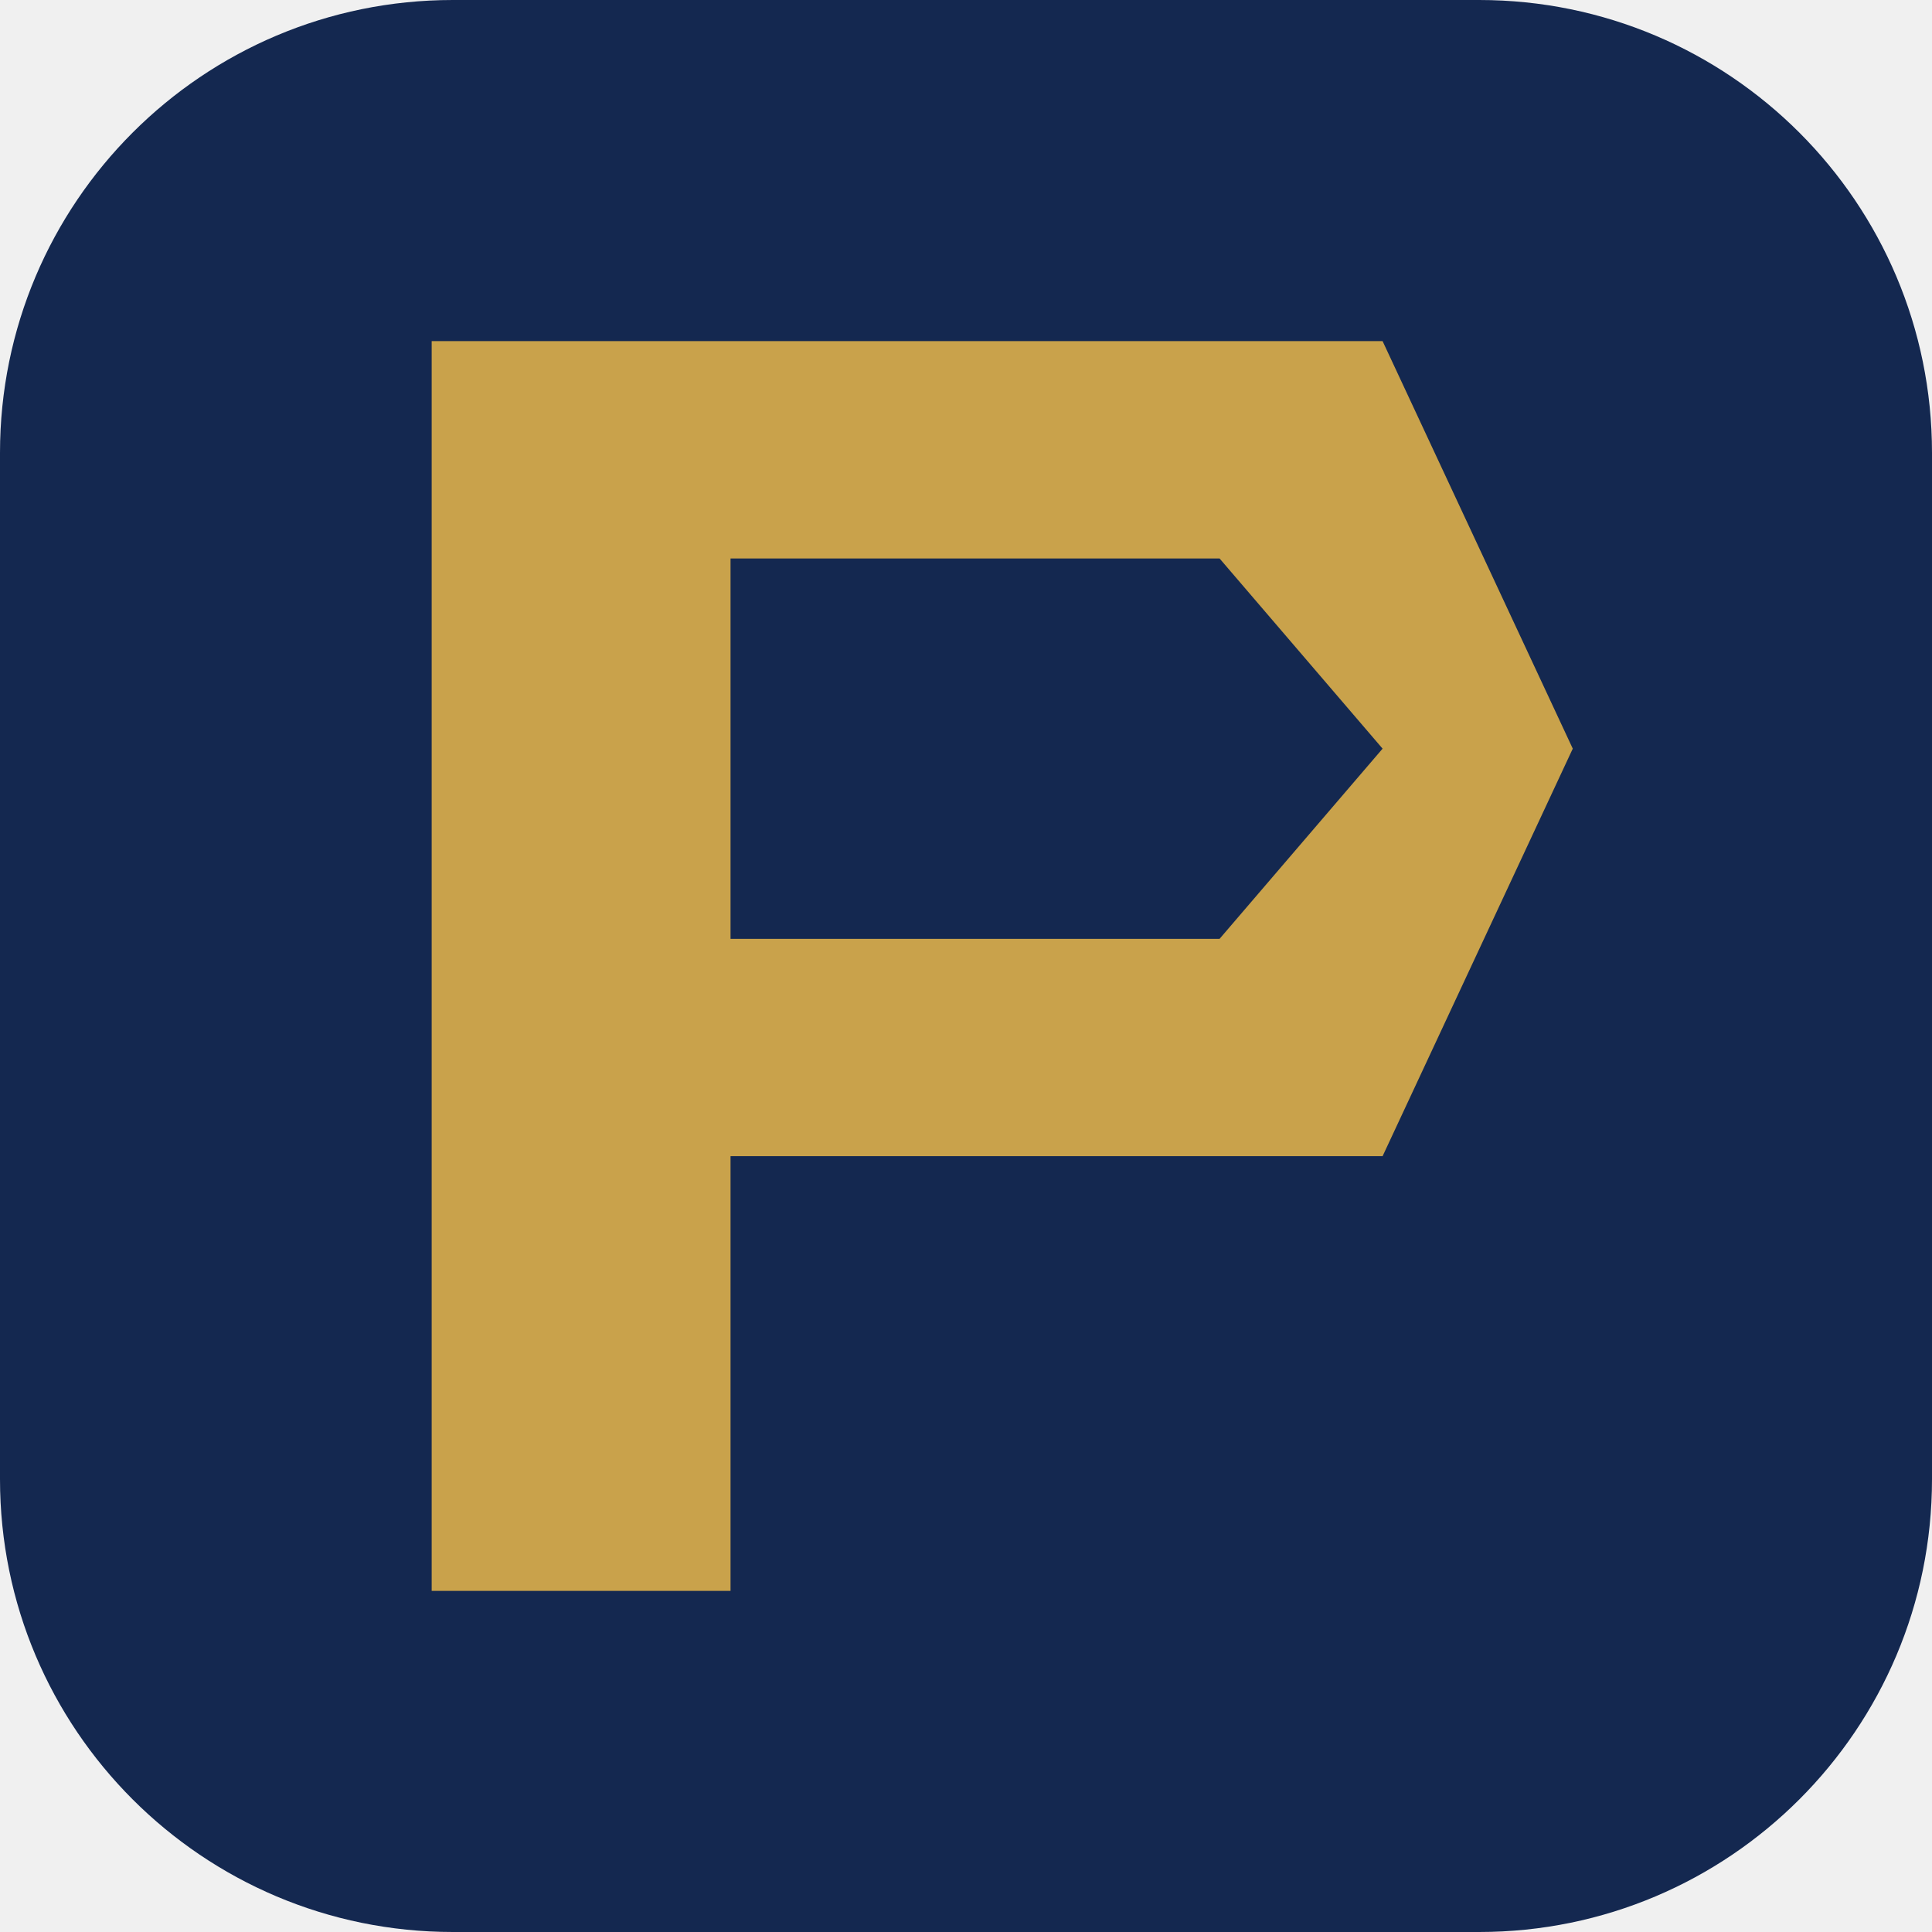
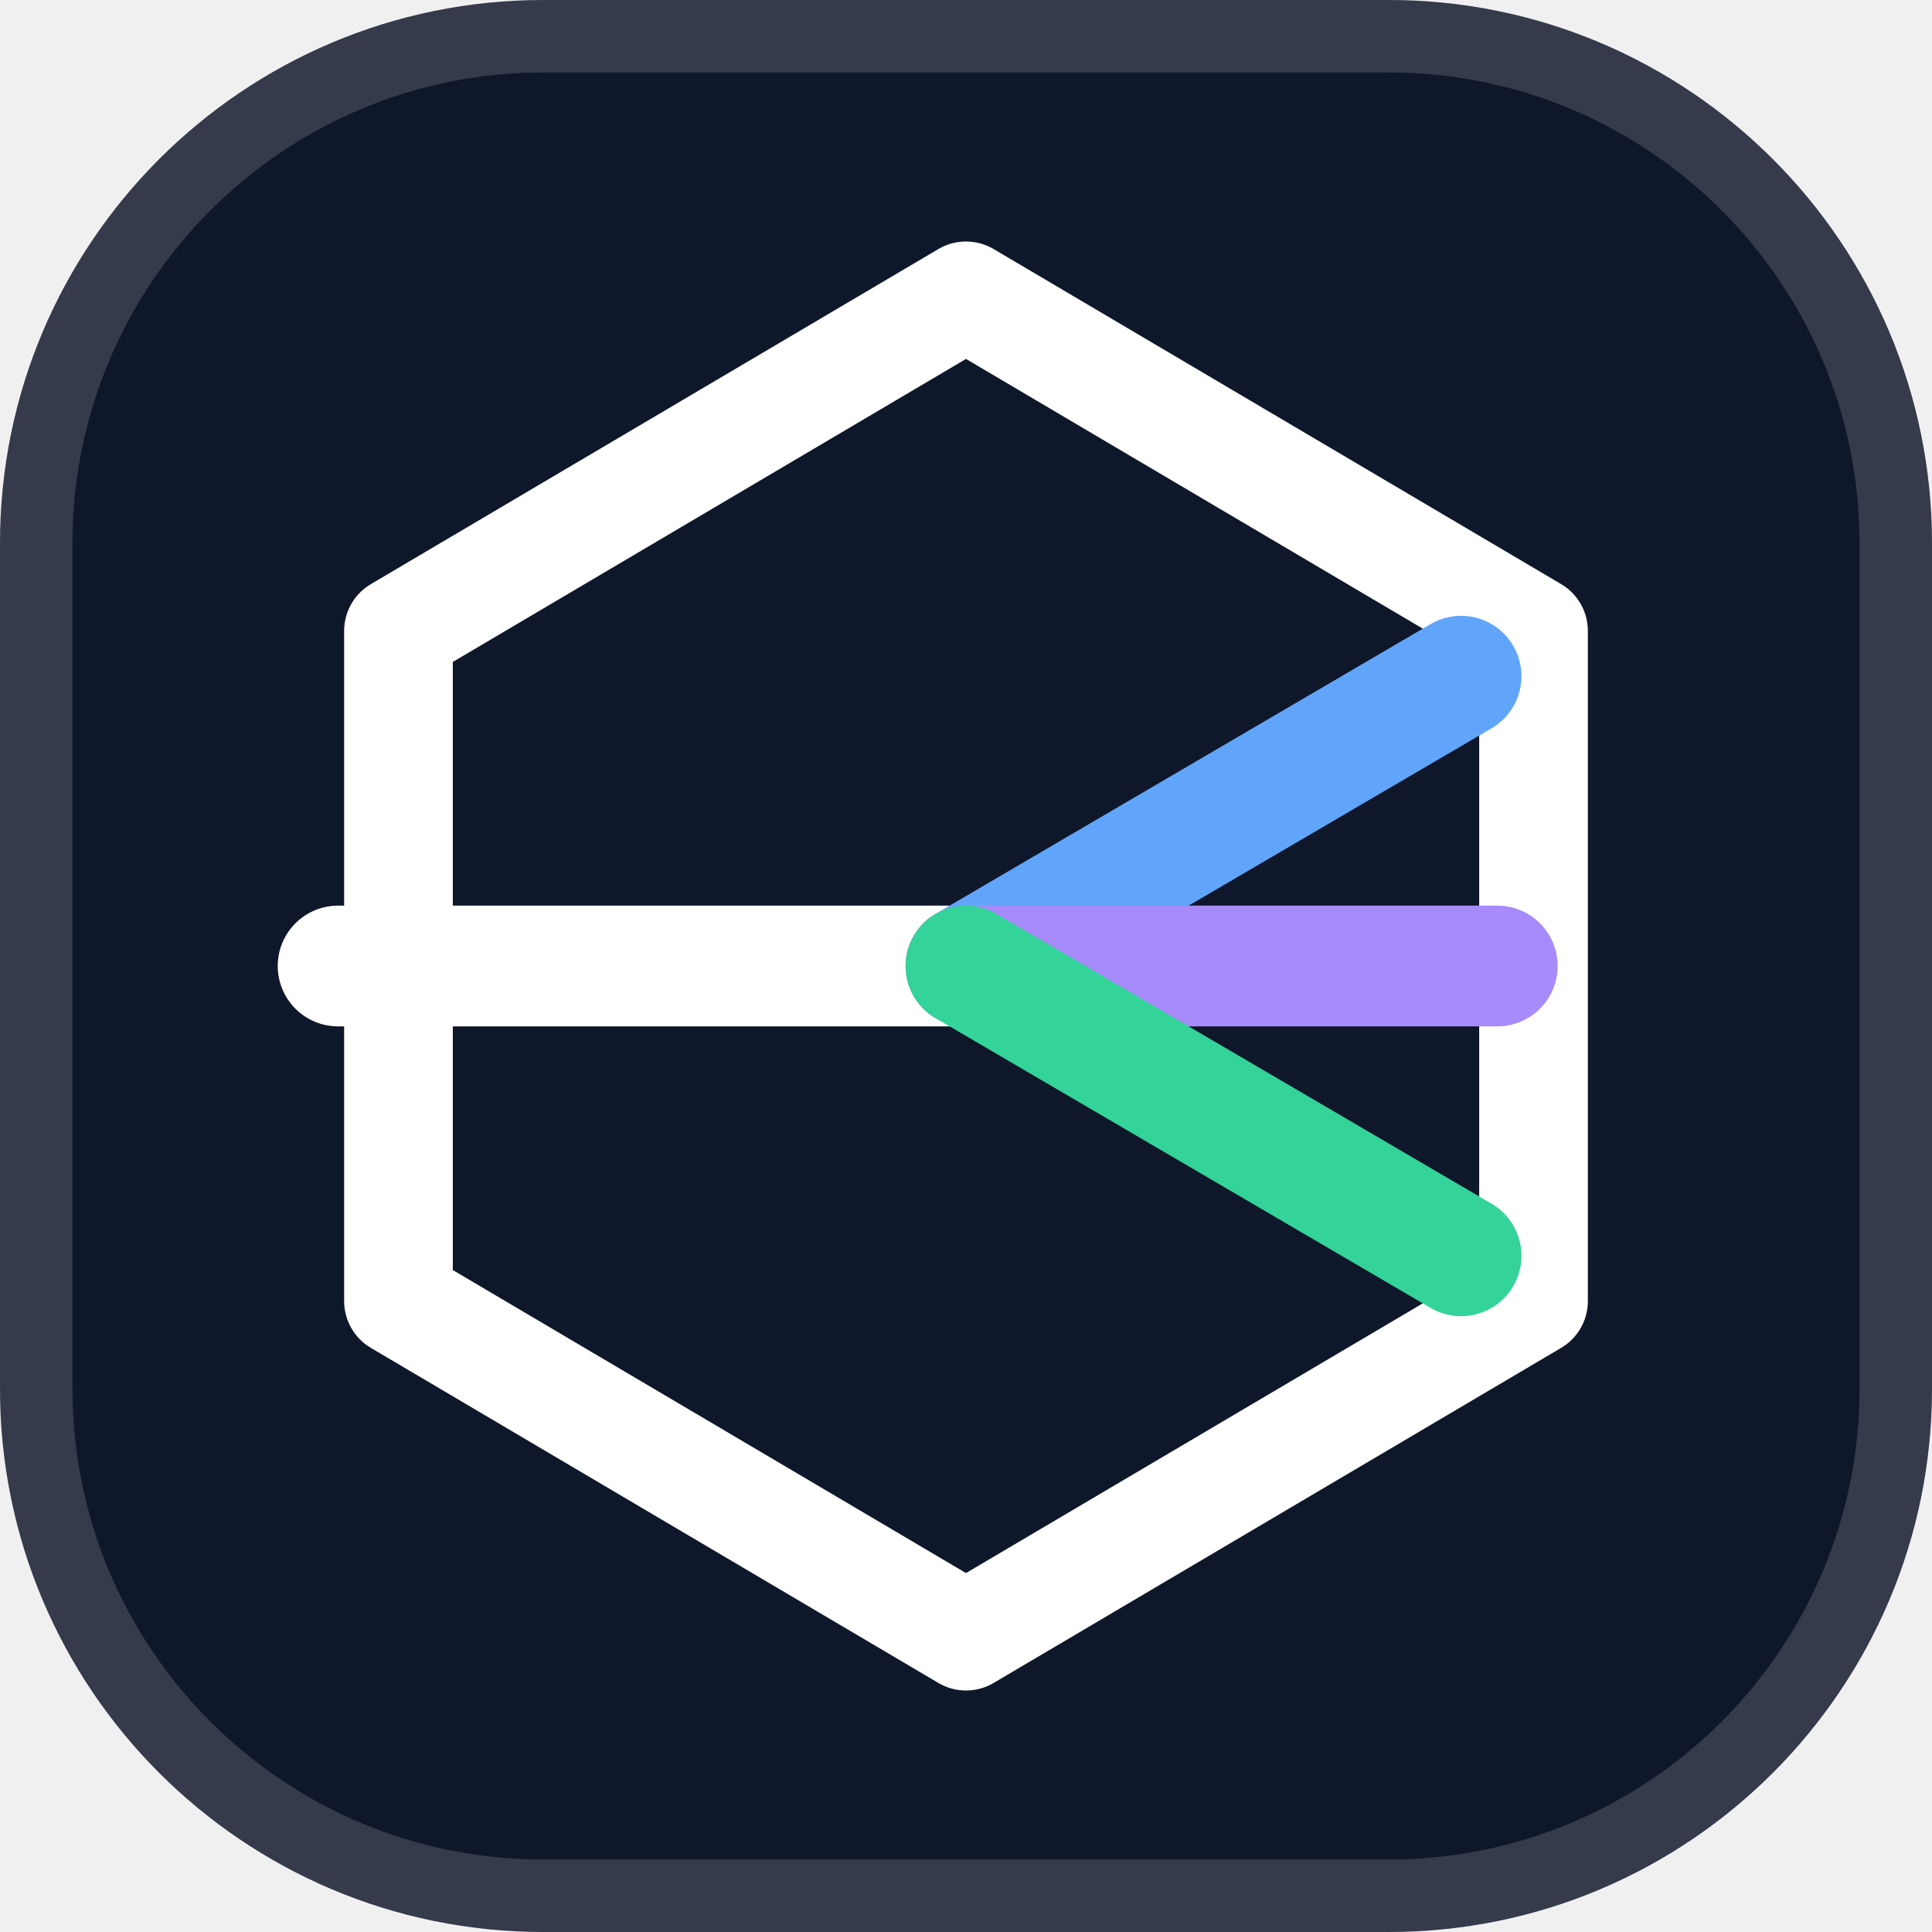
<svg xmlns="http://www.w3.org/2000/svg" width="32" height="32" viewBox="0 0 32 32" role="img" aria-label="Prism Pass">
-   <rect width="32" height="32" rx="7.5" fill="#142850" />
-   <path d="M7.15 5.65H22.9L26.05 12.4L22.9 19.15H12.1V26.35H7.15Z M12.1 9.25H20.2L22.9 12.4L20.2 15.55H12.1Z" fill="#C9A24B" fill-rule="evenodd" />
+   <rect width="32" height="32" rx="9" fill="#0F172A" />
+   <rect x="0.6" y="0.6" width="30.8" height="30.8" rx="8.4" fill="none" stroke="#FFFFFF" stroke-opacity="0.16" stroke-width="1.2" />
+   <path d="M16 4.9 25.4 10.45v11.1L16 27.1 6.6 21.55v-11.1z" fill="none" stroke="#FFFFFF" stroke-width="1.8" stroke-linejoin="round" />
+   <path d="M5.6 16h11.2" stroke="#FFFFFF" stroke-width="2" stroke-linecap="round" />
+   <path d="M16 16 24.2 11.2" stroke="#60A5FA" stroke-width="2" stroke-linecap="round" />
+   <path d="M16 16h8.8" stroke="#A78BFA" stroke-width="2" stroke-linecap="round" />
+   <path d="M16 16 24.2 20.8" stroke="#34D399" stroke-width="2" stroke-linecap="round" />
</svg>
